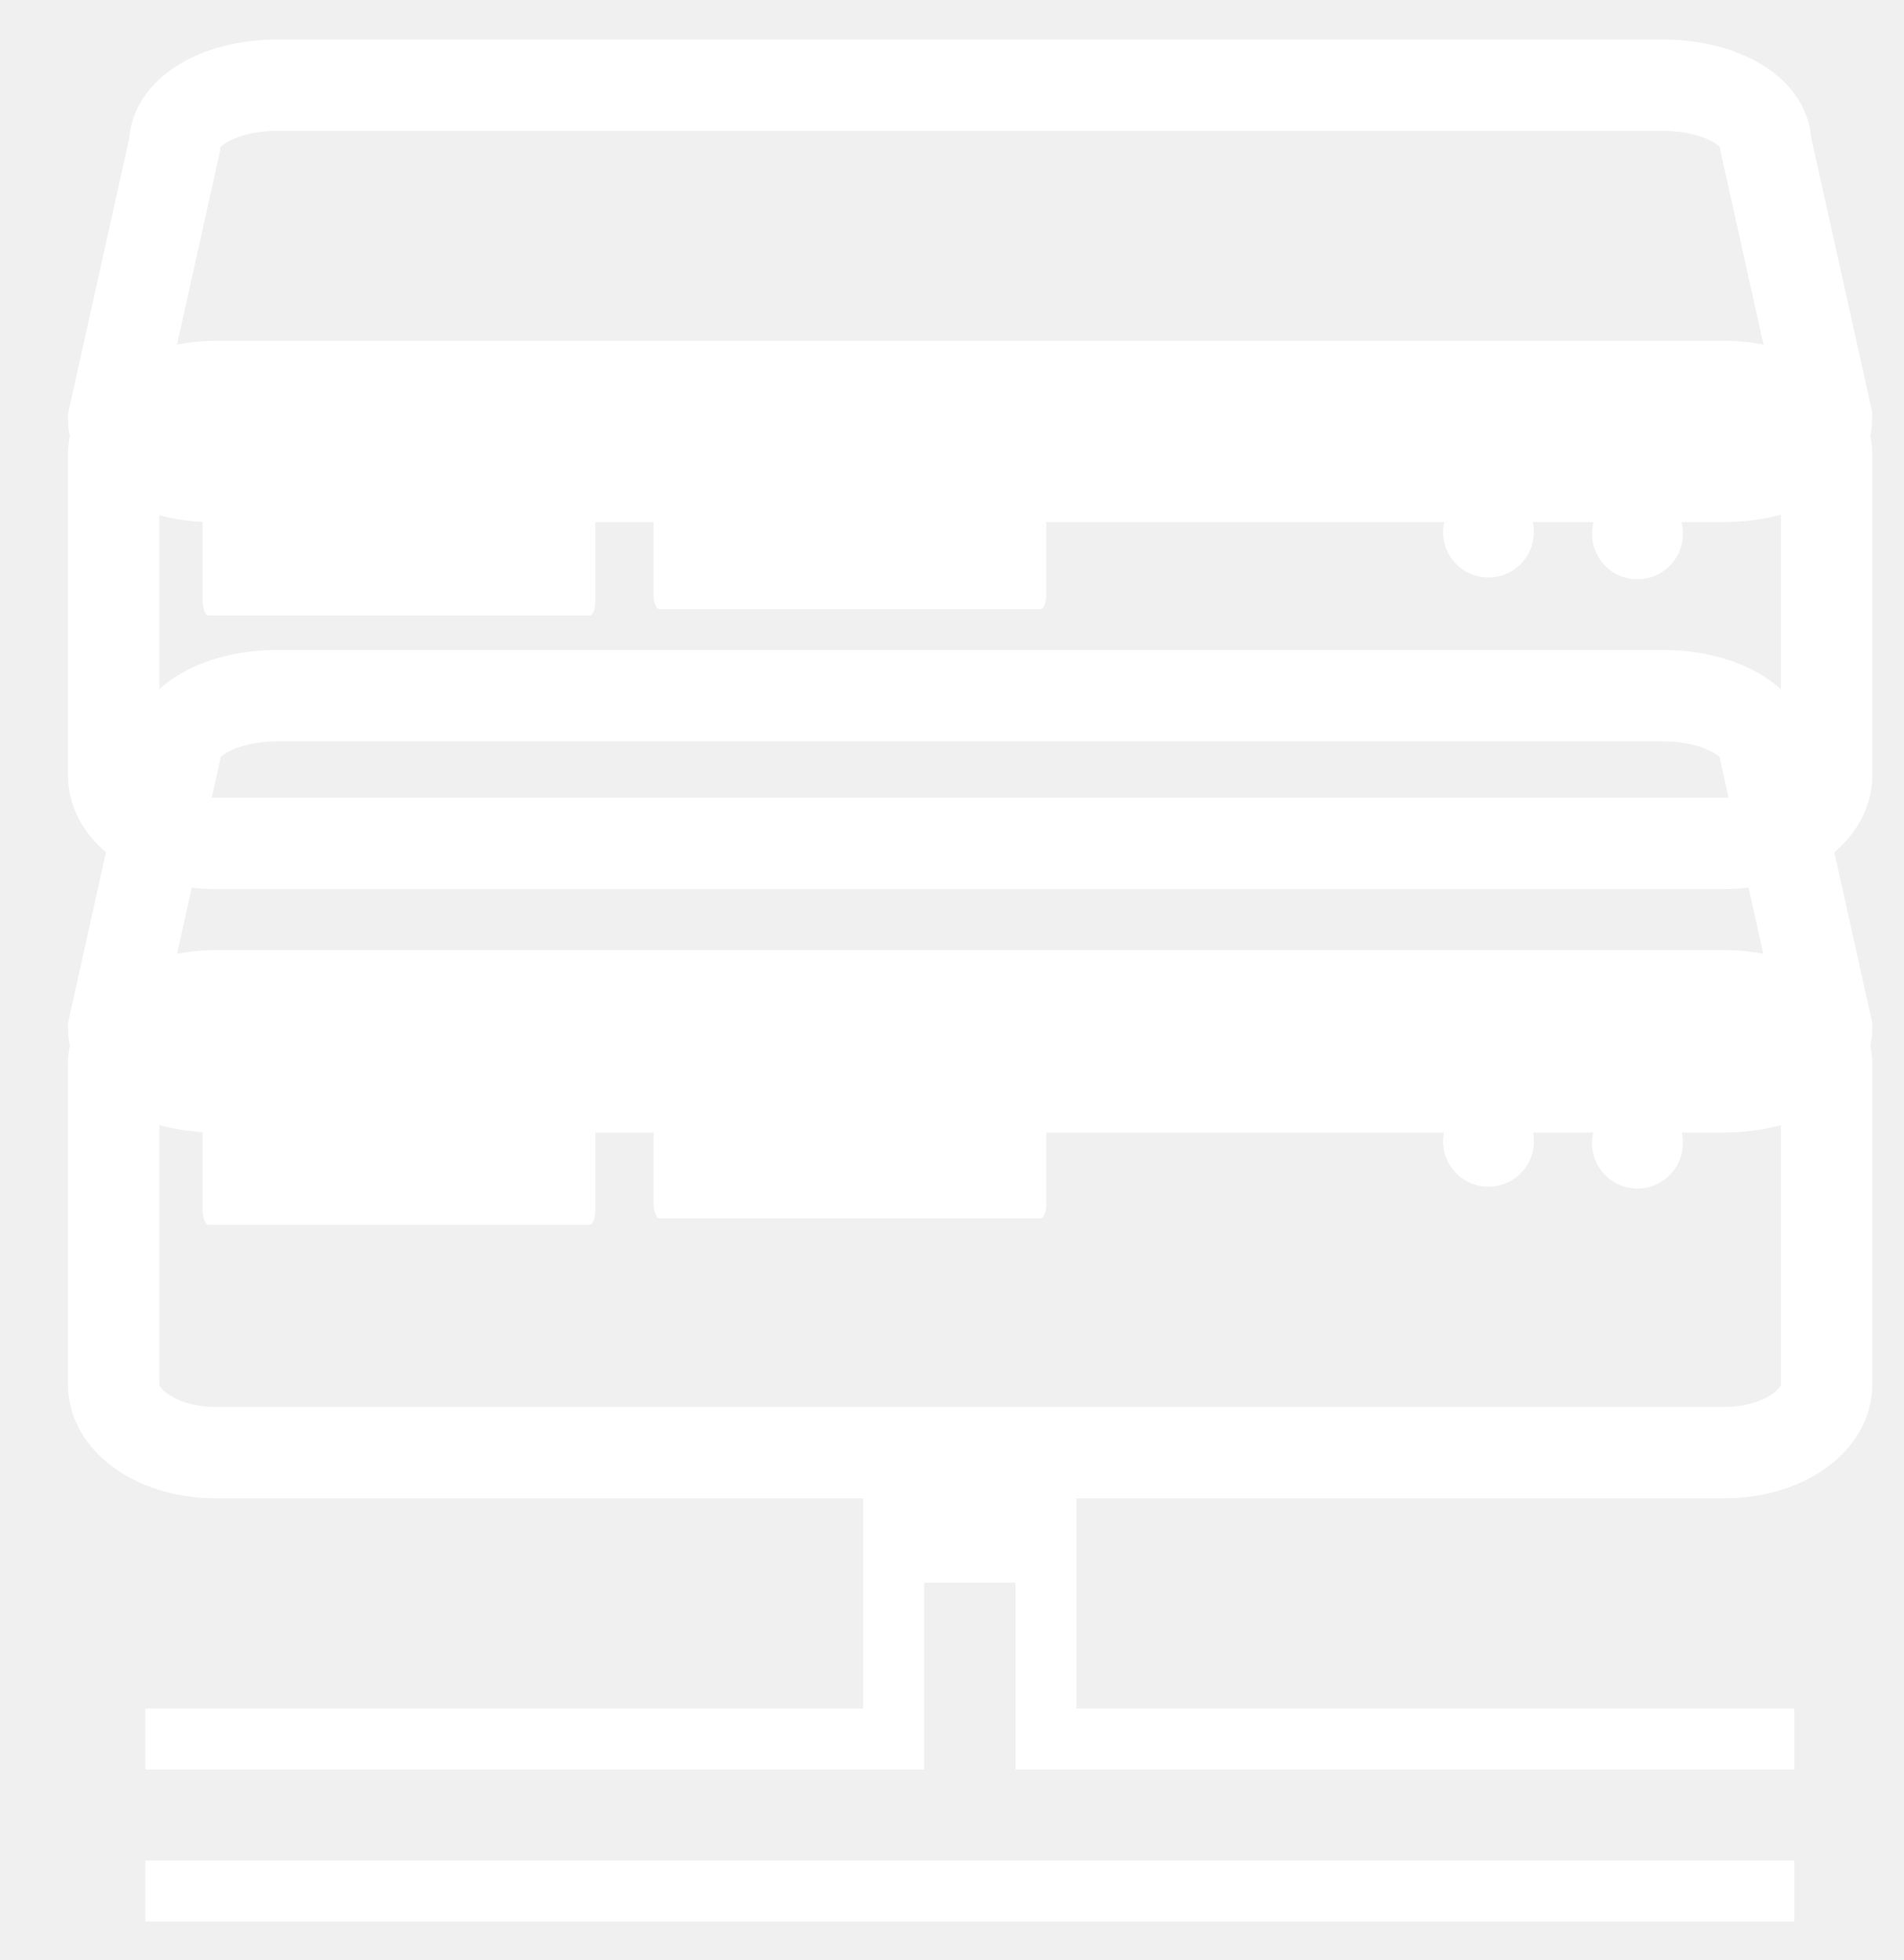
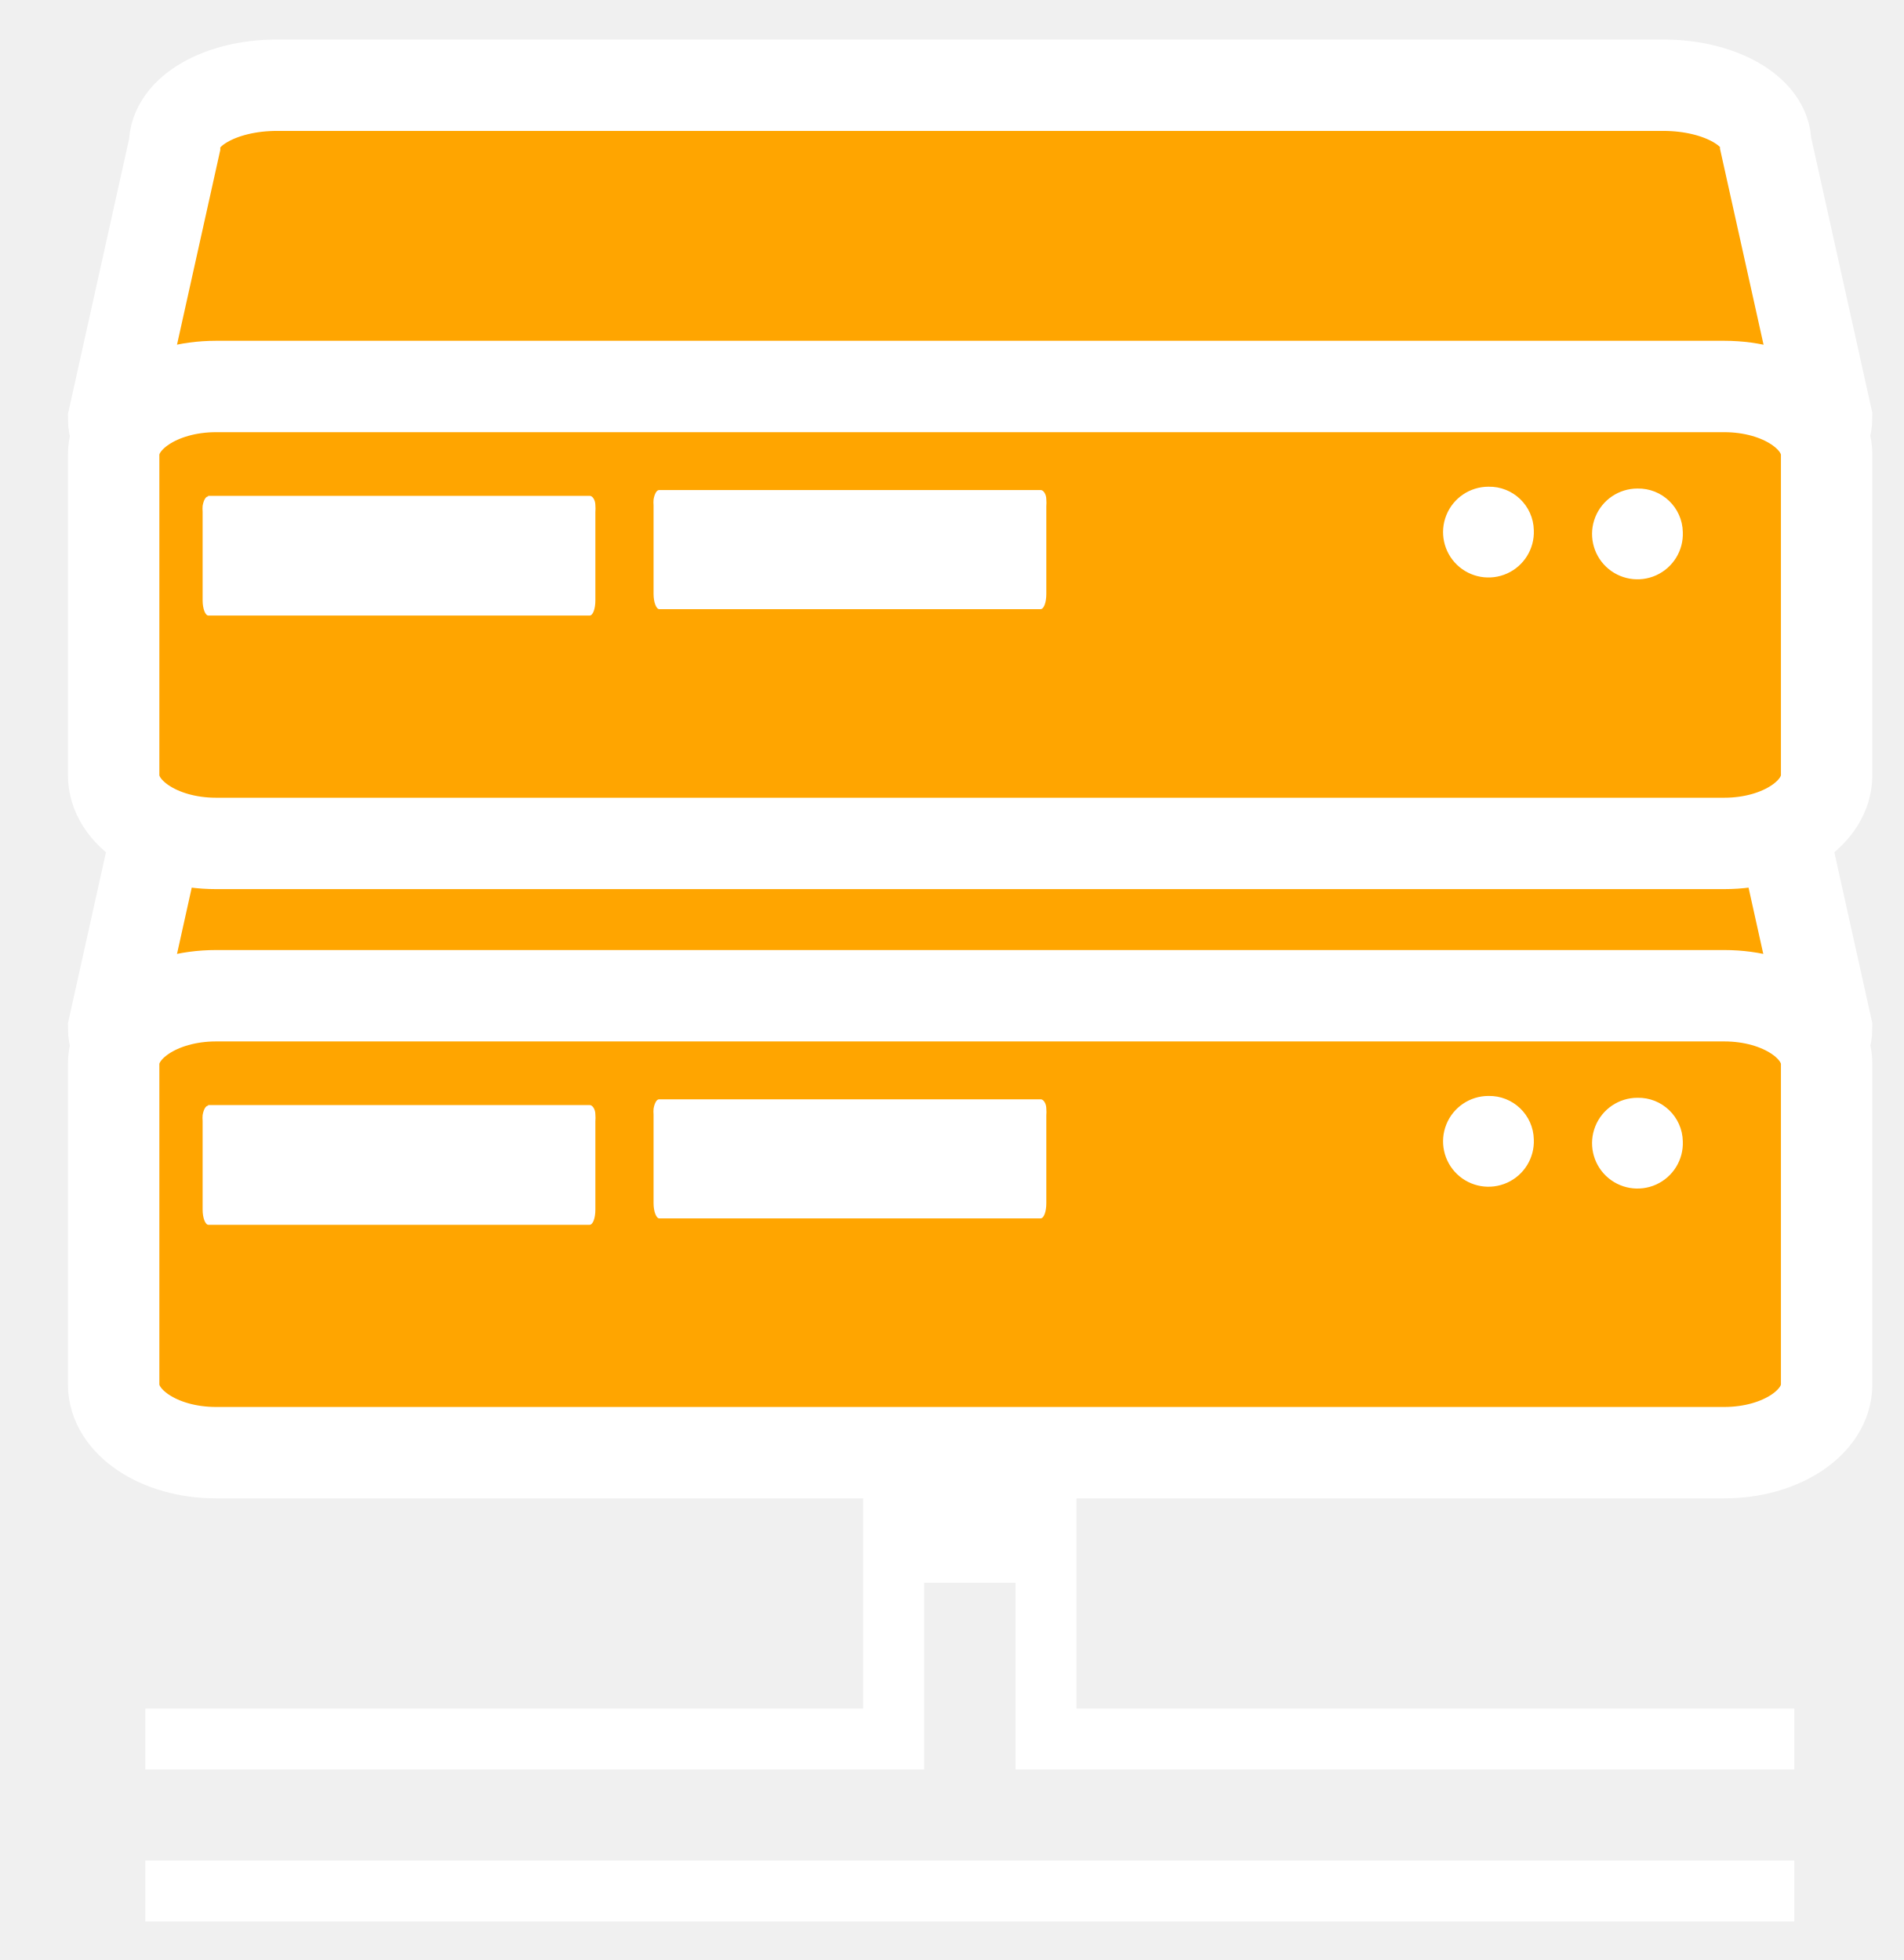
<svg xmlns="http://www.w3.org/2000/svg" version="1.1" width="201" height="207" viewBox="0 0 201 207">
  <g transform="matrix(3.217179,0,0,3.217179,7.174231,4.174231)">
    <g>
-       <path d="M1.5 32.46l2-9c0-1.07 1.5-1.92 3.36-1.92h45.5c1.86 0 3.36.86 3.36 1.92l2 9c0 1.07-1.5 1.92-3.36 1.92H4.86c-1.86 0-3.36-.86-3.36-1.92z" style="fill: transparent; stroke: #ffffff ; stroke-width: 3;" />
-       <path d="M1.5 44.15V33.63c0-1.24 1.5-2.24 3.36-2.24h49.5c1.86 0 3.36 1 3.36 2.24v10.52c0 1.24-1.5 2.24-3.36 2.24H4.86c-1.86 0-3.36-1-3.36-2.24z" style="fill: transparent; stroke: #ffffff ; stroke-width: 3;" />
+       <path d="M1.5 32.46l2-9c0-1.07 1.5-1.92 3.36-1.92h45.5c1.86 0 3.36.86 3.36 1.92l2 9c0 1.07-1.5 1.92-3.36 1.92H4.86c-1.86 0-3.36-.86-3.36-1.92z" style="fill: orange; stroke: #ffffff ; stroke-width: 3;" />
+       <path d="M1.5 44.15V33.63c0-1.24 1.5-2.24 3.36-2.24h49.5c1.86 0 3.36 1 3.36 2.24v10.52c0 1.24-1.5 2.24-3.36 2.24H4.86c-1.86 0-3.36-1-3.36-2.24z" style="fill: orange; stroke: #ffffff ; stroke-width: 3;" />
      <path d="M53 36.17a1.49 1.49 0 1 1-1.49-1.43A1.46 1.46 0 0 1 53 36.17zM4.6 35c-.08 0-.15.13-.18.31a1.11 1.11 0 0 0 0 .19v2.91c0 .28.09.5.19.5h12.51c.11 0 .19-.22.19-.5v-2.9a1.29 1.29 0 0 0 0-.22c0-.18-.1-.31-.18-.31H4.6zM19.4 34.79c-.08 0-.15.13-.18.31a1.11 1.11 0 0 0 0 .19v2.91c0 .28.09.5.19.5h12.51c.11 0 .19-.22.19-.5v-2.88a1.29 1.29 0 0 0 0-.22c0-.18-.1-.31-.18-.31H19.4zM48.11 36.11a1.49 1.49 0 1 1-1.49-1.43 1.46 1.46 0 0 1 1.49 1.43zM26.1 46.66v8.13H2.54v2H28.1v-6.13h3v6.13h25.56v-2H33.1v-8.13zM2.54 59.78v2h54.12v-2z" style="fill: #ffffff ;" />
-       <path d="M1.5 12.46l2-9C3.5 2.36 5 1.5 6.86 1.5h45.5c1.86 0 3.36.86 3.36 1.92l2 9c0 1.07-1.5 1.92-3.36 1.92H4.86c-1.86.04-3.36-.82-3.36-1.88z" style="fill: transparent; stroke: #ffffff ; stroke-width: 3;" />
-       <path d="M1.5 24.15V13.63c0-1.24 1.5-2.24 3.36-2.24h49.5c1.86 0 3.36 1 3.36 2.24v10.52c0 1.24-1.5 2.24-3.36 2.24H4.86c-1.86 0-3.36-1-3.36-2.24z" style="fill: transparent; stroke: #ffffff ; stroke-width: 3;" />
+       <path d="M1.5 12.46l2-9C3.5 2.36 5 1.5 6.86 1.5h45.5c1.86 0 3.36.86 3.36 1.92l2 9c0 1.07-1.5 1.92-3.36 1.92H4.86c-1.86.04-3.36-.82-3.36-1.88z" style="fill: orange; stroke: #ffffff ; stroke-width: 3;" />
+       <path d="M1.5 24.15V13.63c0-1.24 1.5-2.24 3.36-2.24h49.5c1.86 0 3.36 1 3.36 2.24v10.52c0 1.24-1.5 2.24-3.36 2.24H4.86c-1.86 0-3.36-1-3.36-2.24z" style="fill: orange; stroke: #ffffff ; stroke-width: 3;" />
      <path d="M53 16.17a1.49 1.49 0 1 1-1.49-1.43A1.46 1.46 0 0 1 53 16.17zM4.6 15c-.08 0-.15.13-.18.31a1.11 1.11 0 0 0 0 .19v2.91c0 .28.09.5.19.5h12.51c.11 0 .19-.22.19-.5v-2.9a1.29 1.29 0 0 0 0-.22c0-.18-.1-.31-.18-.31H4.6zM19.4 14.79c-.08 0-.15.13-.18.31a1.11 1.11 0 0 0 0 .19v2.91c0 .28.09.5.19.5h12.51c.11 0 .19-.22.19-.5v-2.88a1.29 1.29 0 0 0 0-.22c0-.18-.1-.31-.18-.31H19.4zM48.11 16.11a1.49 1.49 0 1 1-1.49-1.43 1.46 1.46 0 0 1 1.49 1.43z" style="fill: #ffffff ;" />
    </g>
  </g>
</svg>
